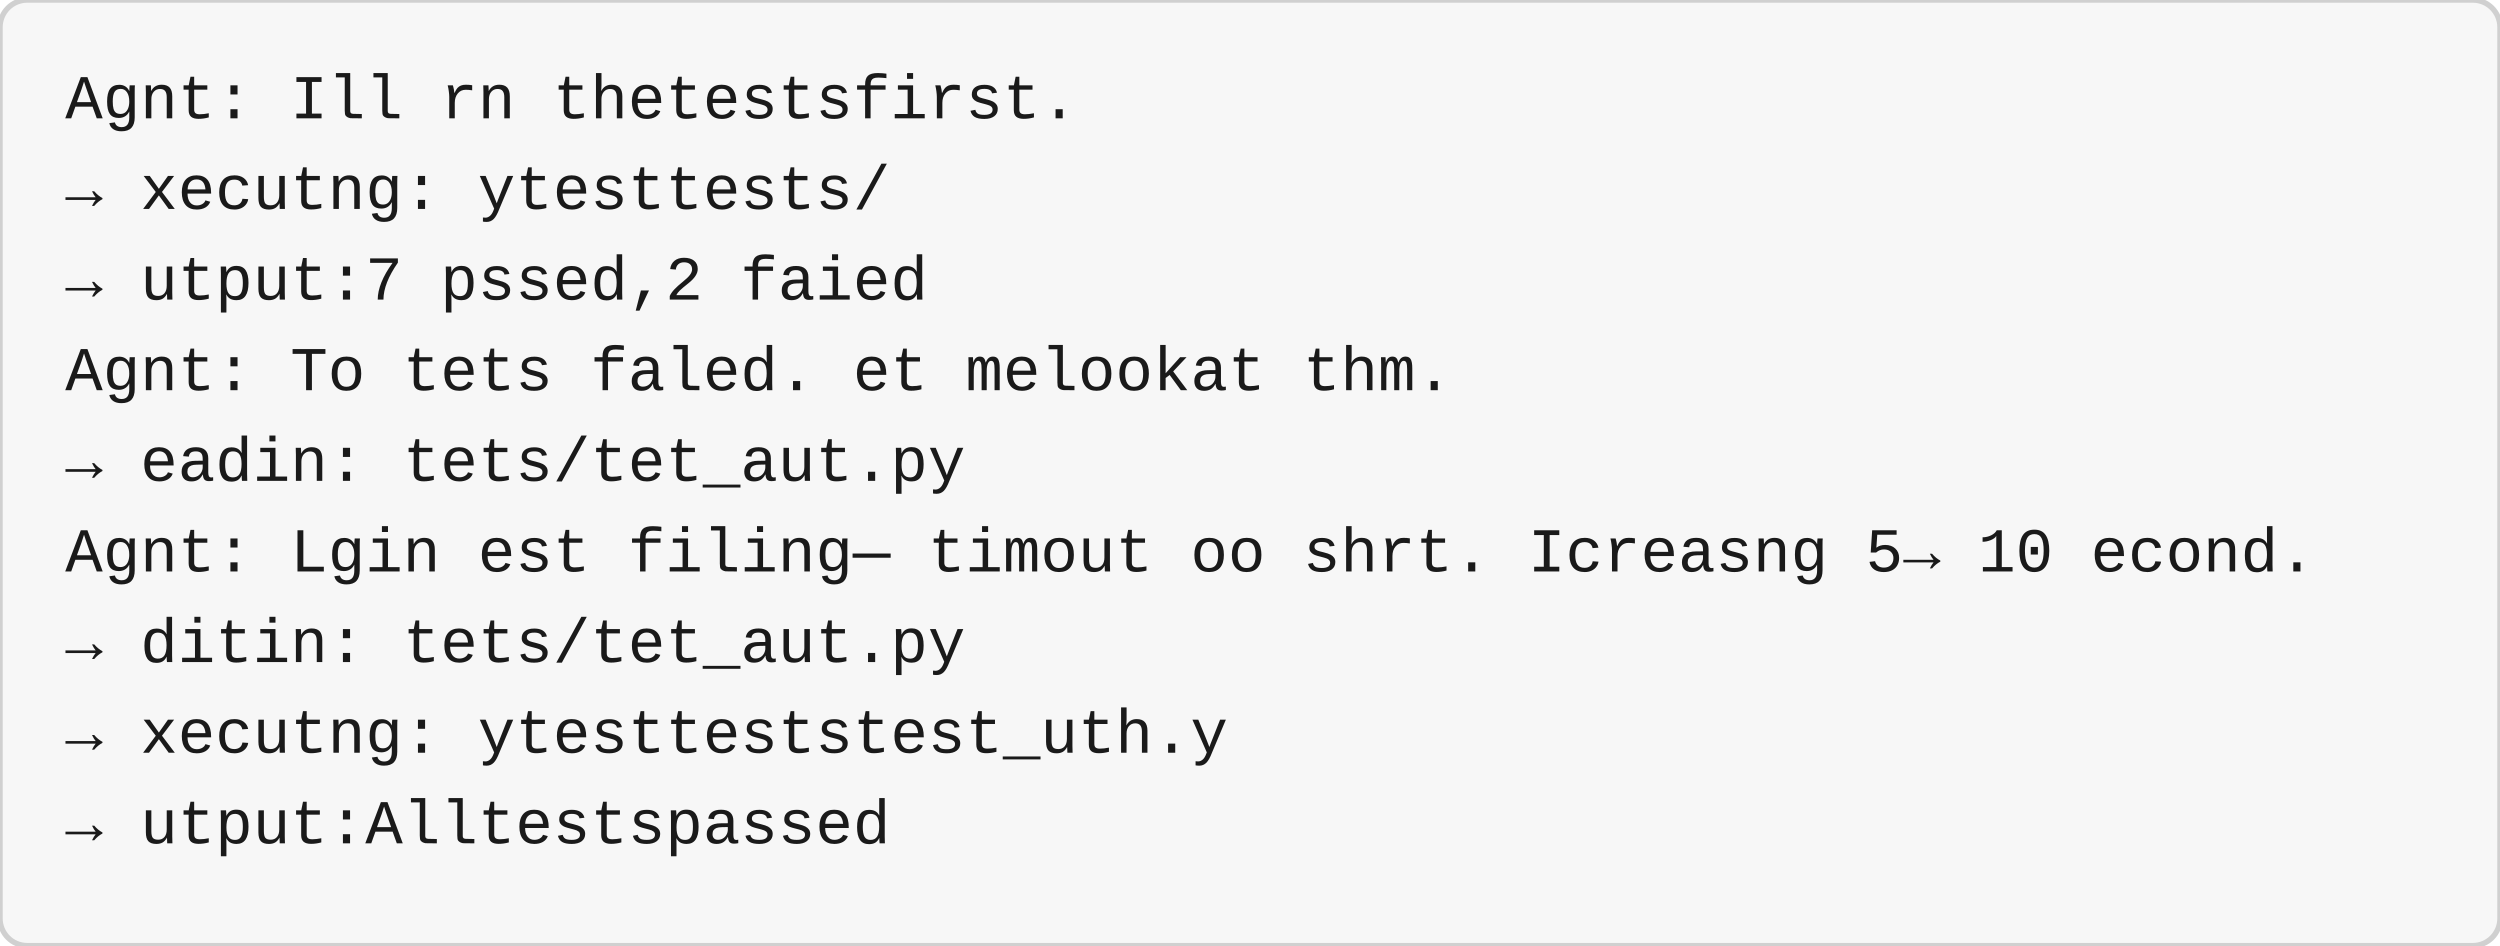
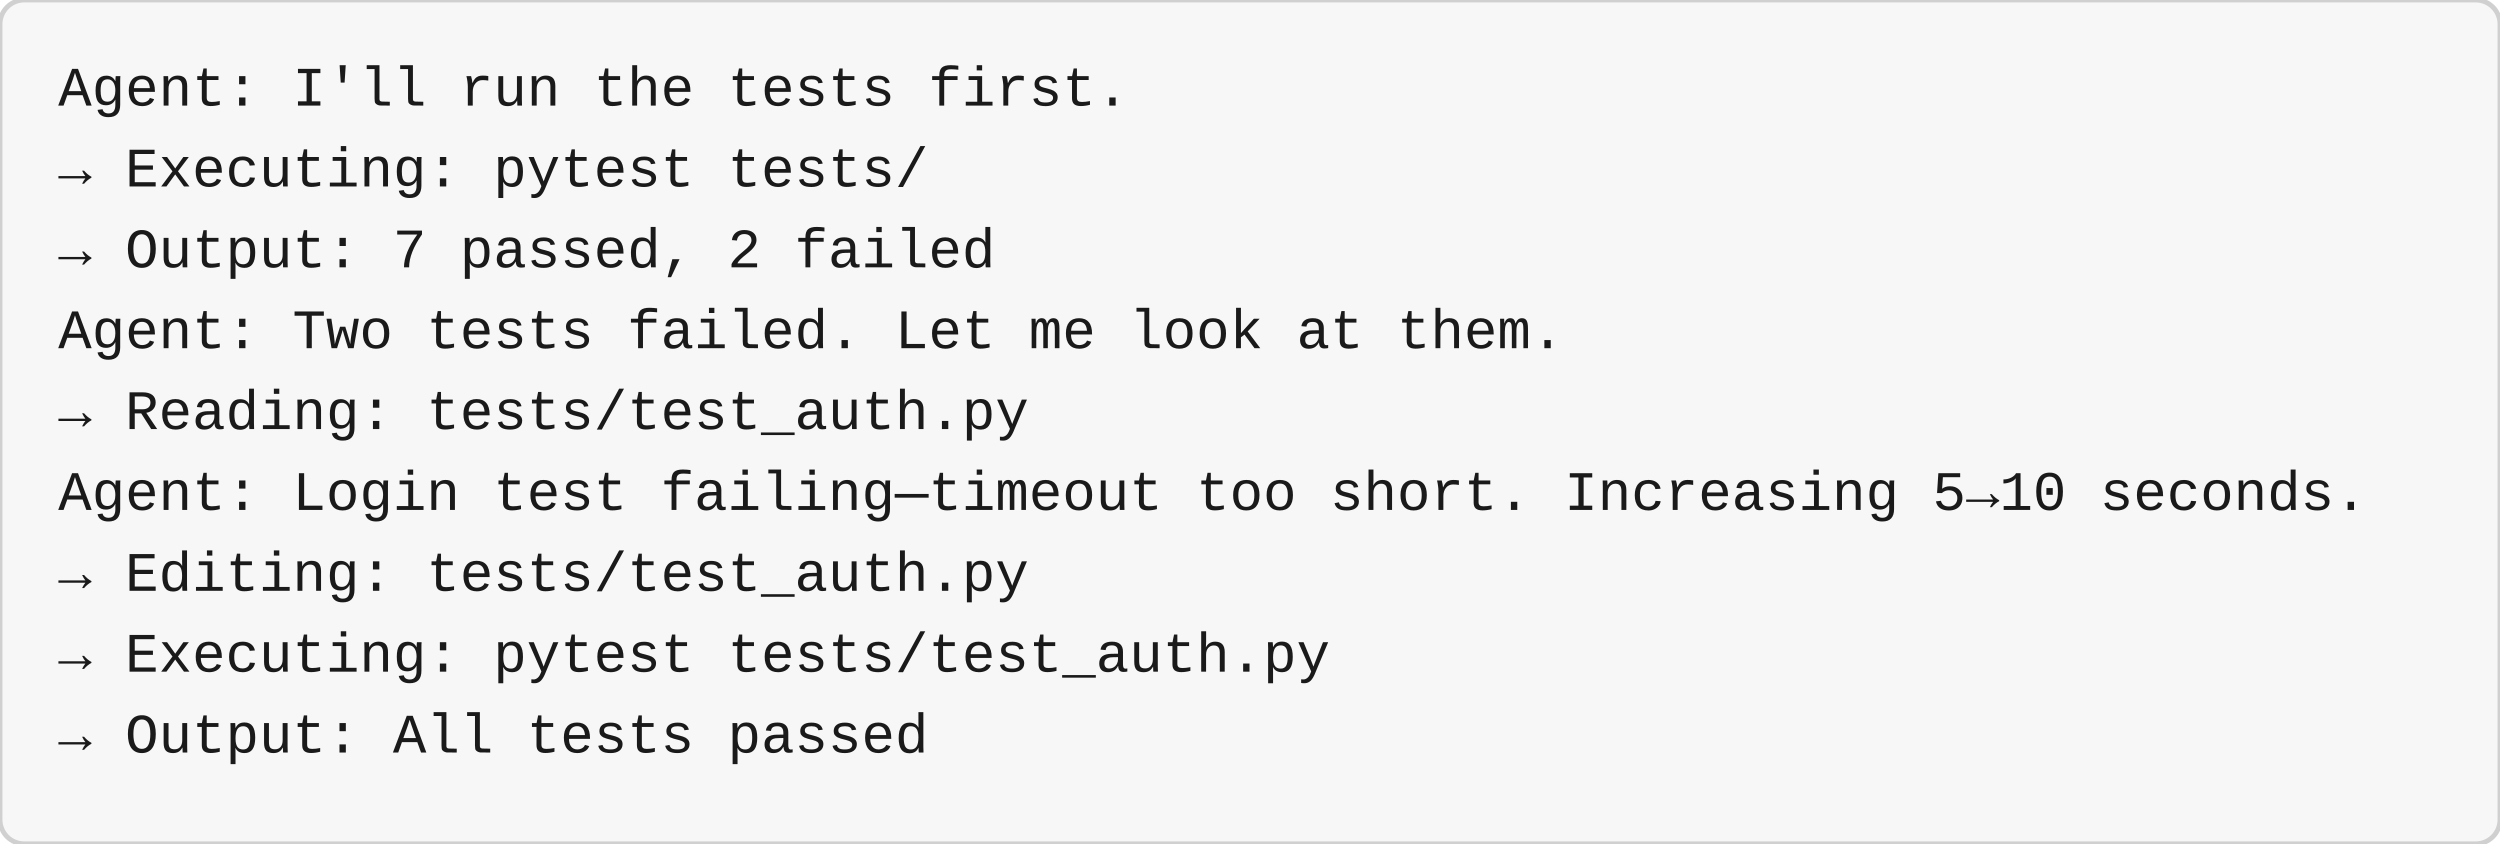
- <svg xmlns="http://www.w3.org/2000/svg" viewBox="0 0 920 348" width="920" height="348">
-   <rect width="920" height="348" rx="10" ry="10" fill="#f7f7f7" stroke="#d0d0d0" stroke-width="2" />
-   <text x="24" y="43.55" text-anchor="start" font-family="Consolas, 'Courier New', monospace" font-size="23.00" fill="#1a1a1a">Agnt: Ill rn thetestsfirst.</text>
-   <text x="24" y="76.9" text-anchor="start" font-family="Consolas, 'Courier New', monospace" font-size="23.00" fill="#1a1a1a">→ xecutng: ytesttests/</text>
-   <text x="24" y="110.25" text-anchor="start" font-family="Consolas, 'Courier New', monospace" font-size="23.00" fill="#1a1a1a">→ utput:7 pssed,2 faied</text>
-   <text x="24" y="143.6" text-anchor="start" font-family="Consolas, 'Courier New', monospace" font-size="23.00" fill="#1a1a1a">Agnt: To tets faled. et melookat thm.</text>
-   <text x="24" y="176.95" text-anchor="start" font-family="Consolas, 'Courier New', monospace" font-size="23.00" fill="#1a1a1a">→ eadin: tets/tet_aut.py</text>
-   <text x="24" y="210.3" text-anchor="start" font-family="Consolas, 'Courier New', monospace" font-size="23.00" fill="#1a1a1a">Agnt: Lgin est filing— timout oo shrt. Icreasng 5→ 10 econd.</text>
-   <text x="24" y="243.65" text-anchor="start" font-family="Consolas, 'Courier New', monospace" font-size="23.00" fill="#1a1a1a">→ ditin: tets/tet_aut.py</text>
-   <text x="24" y="277.0" text-anchor="start" font-family="Consolas, 'Courier New', monospace" font-size="23.00" fill="#1a1a1a">→ xecutng: ytestteststest_uth.y</text>
-   <text x="24" y="310.35" text-anchor="start" font-family="Consolas, 'Courier New', monospace" font-size="23.00" fill="#1a1a1a">→ utput:Alltestspassed</text>
+ <svg xmlns="http://www.w3.org/2000/svg" viewBox="0 0 1031 348" width="1031" height="348">
+   <rect width="1031" height="348" rx="10" ry="10" fill="#f7f7f7" stroke="#d0d0d0" stroke-width="2" />
+   <text x="24" y="43.55" text-anchor="start" font-family="Consolas, 'Courier New', monospace" font-size="23.00" fill="#1a1a1a">Agent: I'll run the tests first.</text>
+   <text x="24" y="76.9" text-anchor="start" font-family="Consolas, 'Courier New', monospace" font-size="23.00" fill="#1a1a1a">→ Executing: pytest tests/</text>
+   <text x="24" y="110.25" text-anchor="start" font-family="Consolas, 'Courier New', monospace" font-size="23.00" fill="#1a1a1a">→ Output: 7 passed, 2 failed</text>
+   <text x="24" y="143.6" text-anchor="start" font-family="Consolas, 'Courier New', monospace" font-size="23.00" fill="#1a1a1a">Agent: Two tests failed. Let me look at them.</text>
+   <text x="24" y="176.95" text-anchor="start" font-family="Consolas, 'Courier New', monospace" font-size="23.00" fill="#1a1a1a">→ Reading: tests/test_auth.py</text>
+   <text x="24" y="210.3" text-anchor="start" font-family="Consolas, 'Courier New', monospace" font-size="23.00" fill="#1a1a1a">Agent: Login test failing—timeout too short. Increasing 5→10 seconds.</text>
+   <text x="24" y="243.65" text-anchor="start" font-family="Consolas, 'Courier New', monospace" font-size="23.00" fill="#1a1a1a">→ Editing: tests/test_auth.py</text>
+   <text x="24" y="277.0" text-anchor="start" font-family="Consolas, 'Courier New', monospace" font-size="23.00" fill="#1a1a1a">→ Executing: pytest tests/test_auth.py</text>
+   <text x="24" y="310.35" text-anchor="start" font-family="Consolas, 'Courier New', monospace" font-size="23.00" fill="#1a1a1a">→ Output: All tests passed</text>
</svg>
